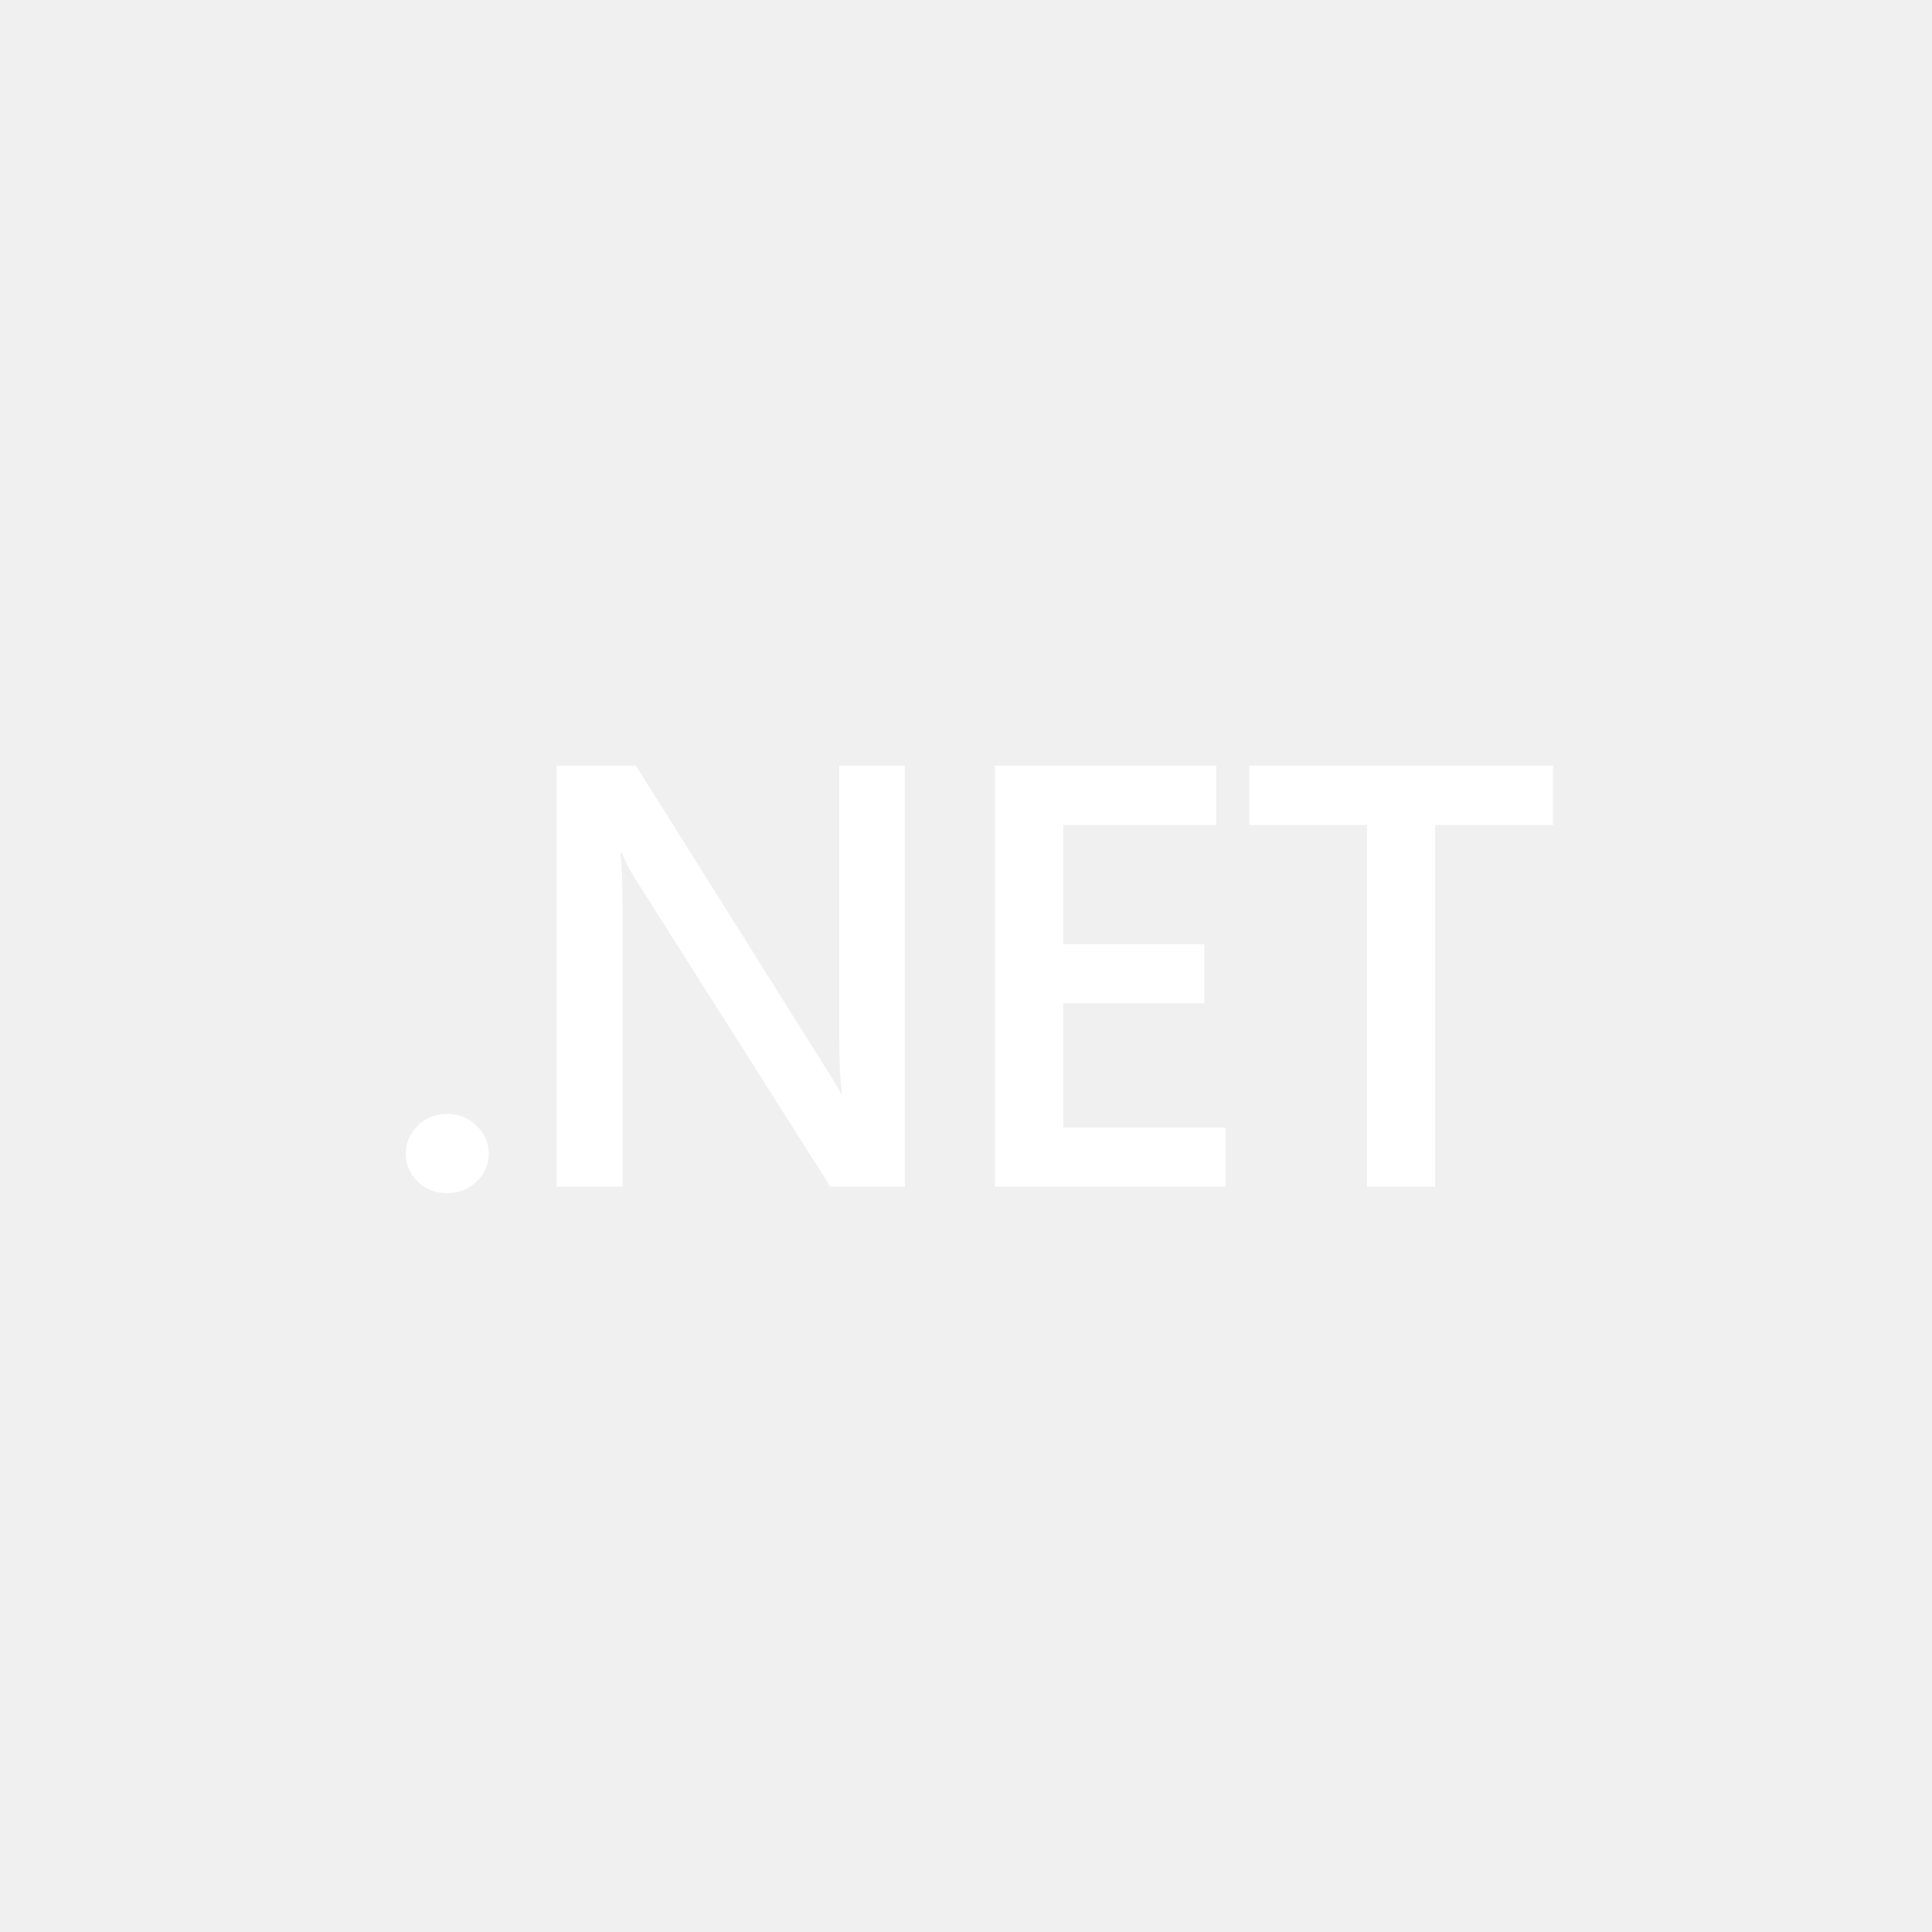
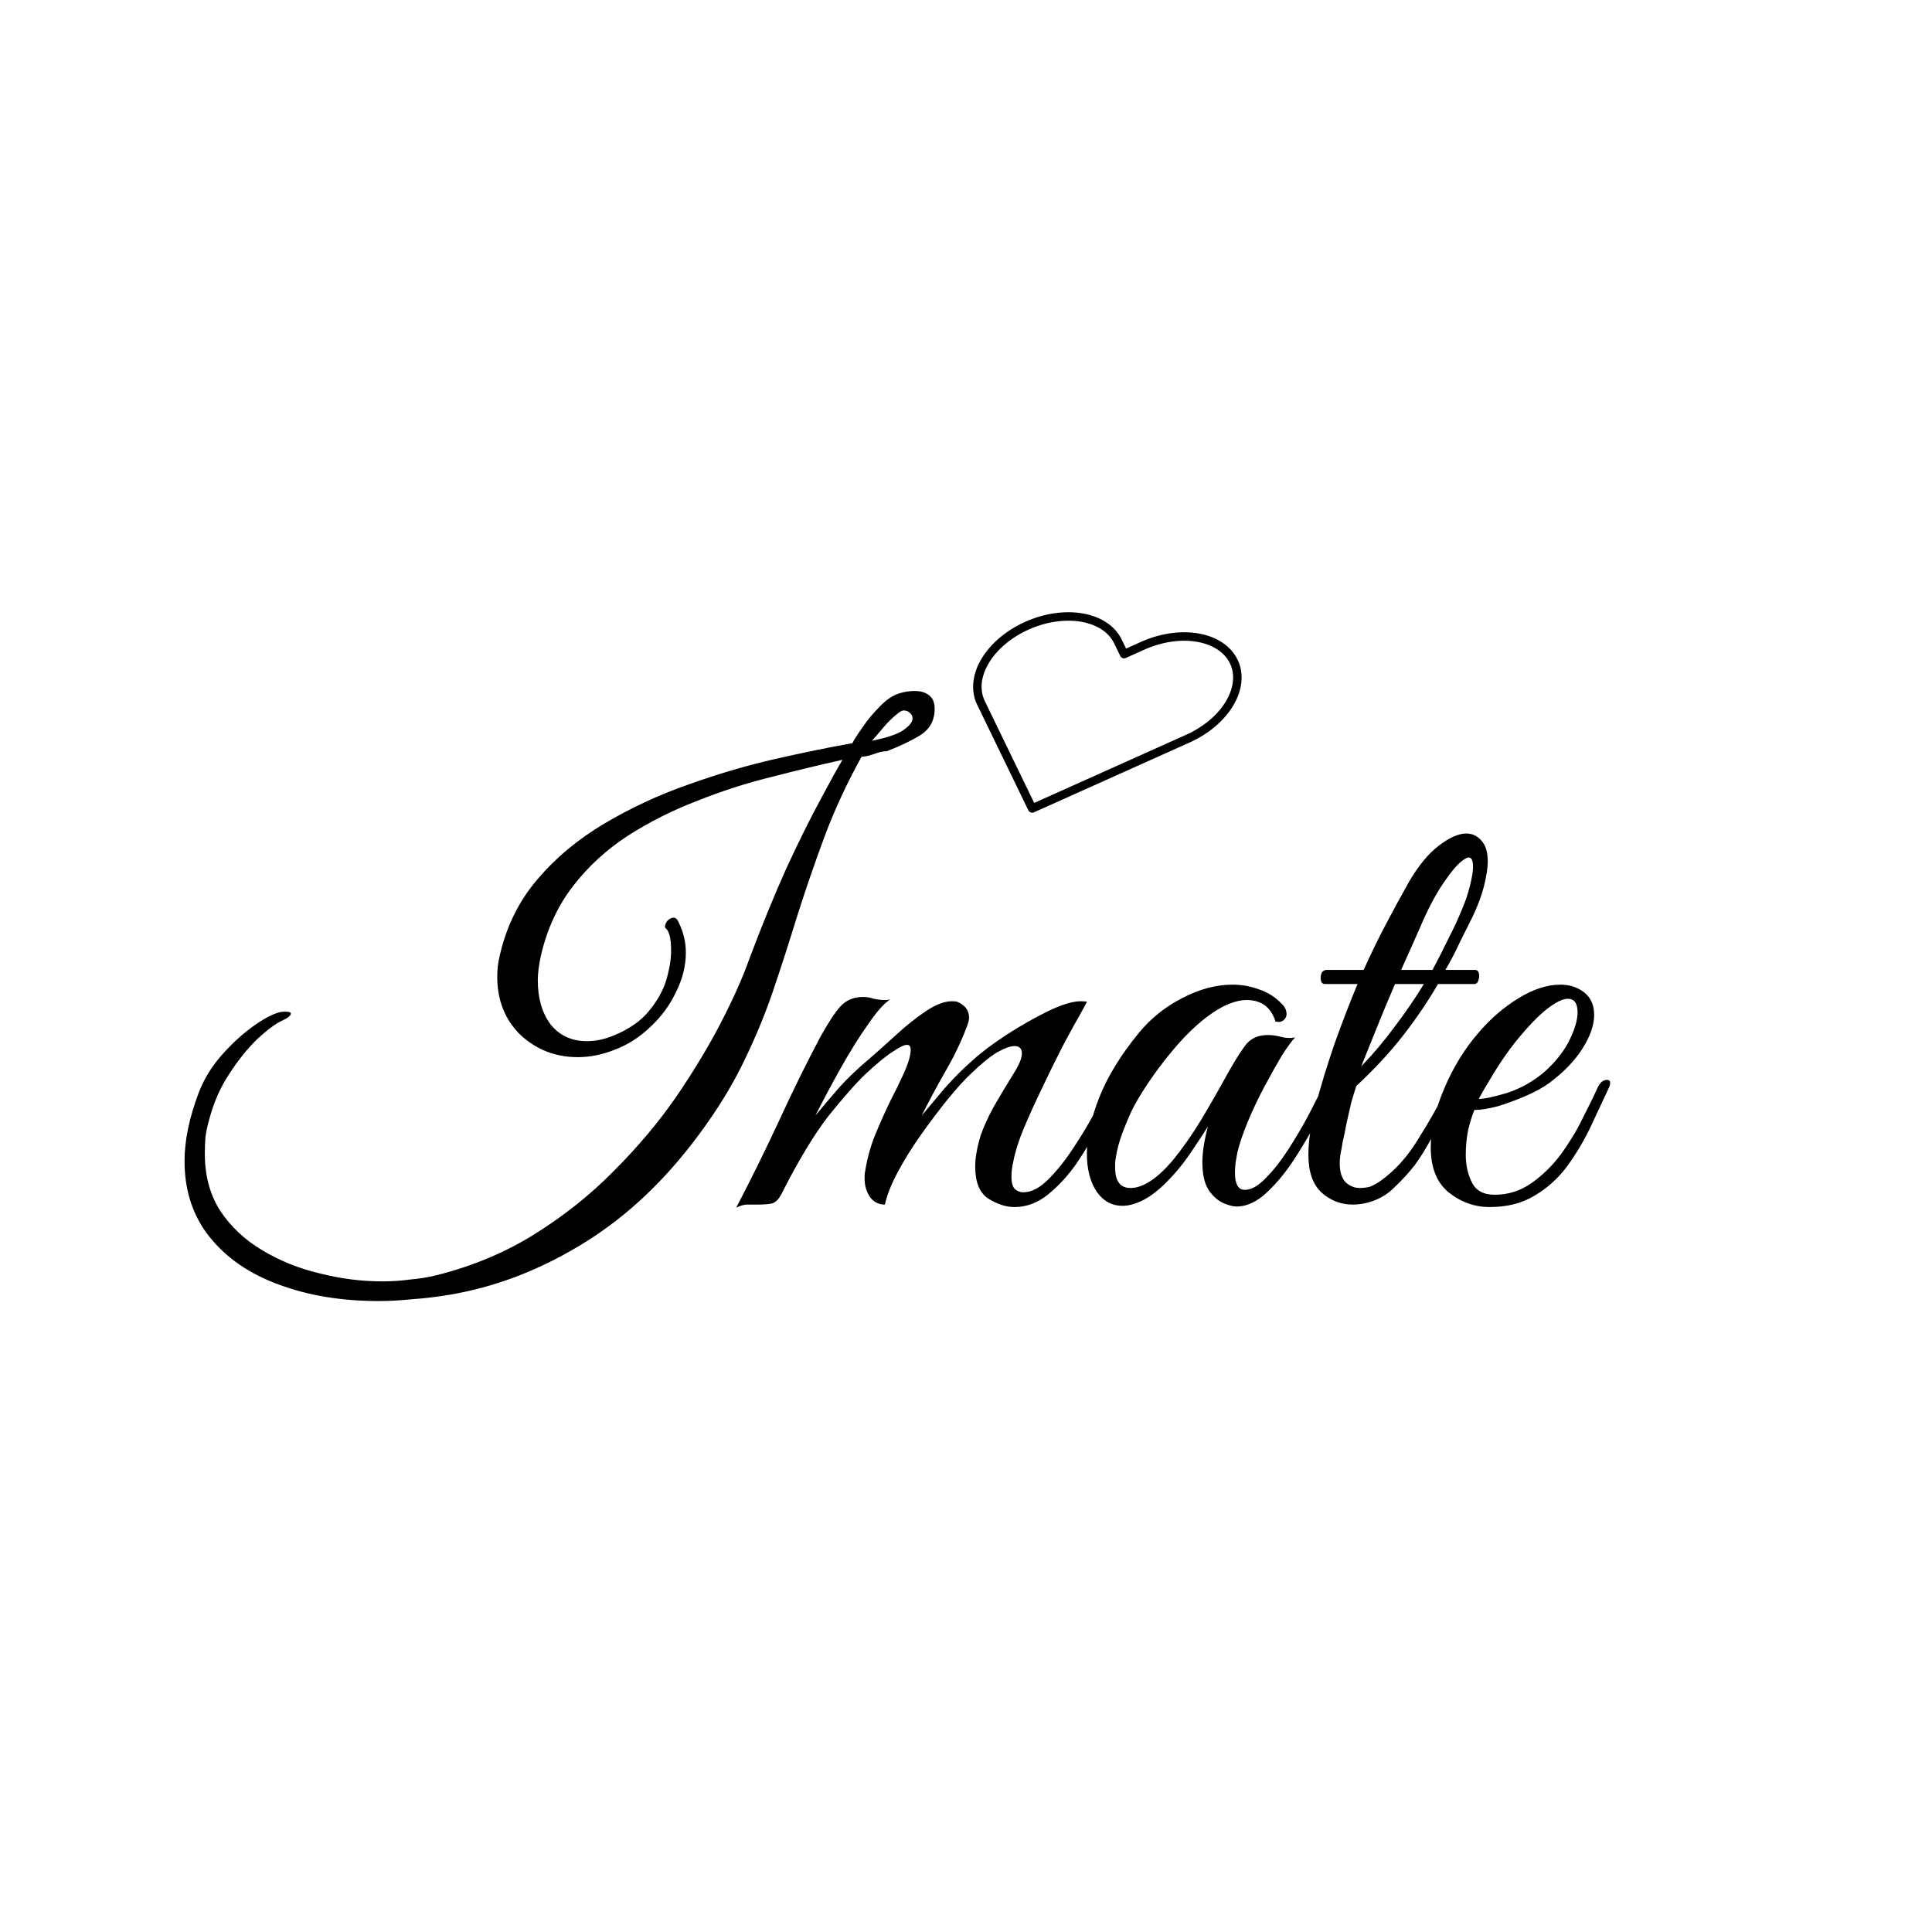
- <svg xmlns="http://www.w3.org/2000/svg" width="456" height="456" viewBox="0 0 456 456" version="1.1" xml:space="preserve" style="fill-rule:evenodd;clip-rule:evenodd;stroke-linejoin:round;stroke-miterlimit:2;">
-   <path d="m 105.5,281.609 c -2.703,0 -5.001,-0.9 -6.893,-2.702 -1.892,-1.848 -2.838,-4.042 -2.838,-6.582 0,-2.587 0.946,-4.804 2.838,-6.652 1.892,-1.848 4.19,-2.772 6.893,-2.772 2.748,0 5.068,0.924 6.96,2.772 1.937,1.848 2.906,4.064 2.906,6.652 0,2.54 -0.968,4.734 -2.906,6.582 -1.892,1.802 -4.212,2.702 -6.96,2.702 z" style="fill:#ffffff;fill-rule:nonzero;stroke-width:0.838" />
-   <path d="M 213.561,280.084 H 195.99 L 149.7,207.054 c -1.171,-1.848 -2.14,-3.765 -2.906,-5.751 h -0.406 c 0.361,2.125 0.541,6.675 0.541,13.65 v 65.132 h -15.543 v -99.36 h 18.719 l 44.737,71.298 c 1.892,2.957 3.109,4.989 3.649,6.098 h 0.27 c -0.45,-2.632 -0.676,-7.09 -0.676,-13.373 v -64.023 h 15.476 z" style="fill:#ffffff;fill-rule:nonzero;stroke-width:0.838" />
-   <path d="m 289.251,280.084 h -54.401 v -99.36 h 52.238 v 13.997 h -36.154 v 28.131 h 33.316 v 13.927 h -33.316 v 29.378 h 38.316 z" style="fill:#ffffff;fill-rule:nonzero;stroke-width:0.838" />
-   <path d="M 366.565,194.721 H 338.722 v 85.363 h -16.084 v -85.363 h -27.775 v -13.997 h 71.701 z" style="fill:#ffffff;fill-rule:nonzero;stroke-width:0.838" />
+ <svg xmlns="http://www.w3.org/2000/svg" width="456" height="456" viewBox="0 0 456 456" fill="none">
+   <rect width="456" height="456" fill="white" />
+   <path d="M89.377 307.078C80.581 307.078 72.703 305.773 65.743 303.163C58.879 300.649 53.466 296.928 49.502 291.998C45.539 287.068 43.557 281.074 43.557 274.017C43.557 269.184 44.669 263.819 46.892 257.922C48.149 254.636 50.034 251.591 52.547 248.787C55.157 245.887 57.816 243.519 60.523 241.683C63.229 239.846 65.356 238.879 66.903 238.782H67.338C68.207 238.782 68.642 238.927 68.642 239.217C68.642 239.701 68.014 240.232 66.757 240.812C65.211 241.489 63.229 242.939 60.812 245.162C58.492 247.386 56.269 250.141 54.142 253.427C52.016 256.617 50.421 260.242 49.358 264.302C48.971 265.656 48.681 267.009 48.487 268.362C48.391 269.716 48.343 271.021 48.343 272.277C48.343 277.497 49.551 281.992 51.968 285.763C54.481 289.533 57.767 292.626 61.828 295.043C65.984 297.556 70.528 299.393 75.457 300.553C80.388 301.809 85.317 302.438 90.248 302.438C92.471 302.438 94.646 302.293 96.772 302.003C98.996 301.809 101.074 301.471 103.008 300.988C111.514 298.861 119.248 295.623 126.207 291.273C133.168 286.923 139.403 281.944 144.913 276.337C150.519 270.731 155.401 264.931 159.558 258.937C163.714 252.847 167.243 246.999 170.143 241.392C173.043 235.786 175.266 230.807 176.813 226.457C179.713 218.724 182.613 211.619 185.513 205.142C188.509 198.666 191.216 193.204 193.633 188.757C196.049 184.214 197.789 181.072 198.853 179.332C193.633 180.492 188.026 181.846 182.033 183.392C176.136 184.842 170.288 186.727 164.488 189.047C158.688 191.271 153.226 194.026 148.103 197.312C143.076 200.599 138.774 204.562 135.198 209.202C131.621 213.842 129.108 219.304 127.658 225.587C127.174 227.811 126.933 229.744 126.933 231.387C126.933 235.641 127.948 239.121 129.978 241.827C132.104 244.437 134.956 245.742 138.533 245.742C140.563 245.742 142.641 245.307 144.768 244.437C148.344 242.987 151.099 241.102 153.033 238.782C155.063 236.366 156.464 233.901 157.238 231.387C158.011 228.777 158.398 226.457 158.398 224.427C158.398 221.527 157.963 219.739 157.093 219.062C157.093 218.966 157.044 218.917 156.948 218.917C156.948 218.917 156.948 218.869 156.948 218.772C156.948 218.289 157.141 217.806 157.528 217.322C158.011 216.839 158.494 216.597 158.978 216.597C159.461 216.597 159.848 216.936 160.138 217.612C161.298 219.932 161.878 222.349 161.878 224.862C161.878 227.956 161.104 231.049 159.558 234.142C158.108 237.236 156.078 239.991 153.468 242.407C150.954 244.824 148.151 246.612 145.058 247.772C142.158 248.932 139.258 249.512 136.358 249.512C131.138 249.512 126.643 247.772 122.872 244.292C119.199 240.716 117.363 236.124 117.363 230.517C117.363 228.777 117.556 227.134 117.943 225.587C119.489 218.724 122.438 212.731 126.788 207.607C131.138 202.484 136.406 198.086 142.593 194.412C148.779 190.739 155.304 187.694 162.168 185.277C169.128 182.764 175.991 180.734 182.758 179.187C189.524 177.641 195.663 176.384 201.173 175.417C201.559 174.644 202.333 173.436 203.493 171.792C204.653 170.052 206.006 168.409 207.553 166.862C209.099 165.219 210.646 164.156 212.193 163.672C213.353 163.286 214.609 163.092 215.963 163.092C217.316 163.092 218.428 163.431 219.298 164.107C220.168 164.784 220.603 165.847 220.603 167.297C220.603 170.101 219.394 172.227 216.978 173.677C214.658 175.031 212.096 176.239 209.293 177.302C208.423 177.302 207.359 177.544 206.102 178.027C204.943 178.414 204.024 178.607 203.348 178.607C199.771 185.084 196.823 191.464 194.503 197.747C192.183 204.031 190.056 210.217 188.123 216.307C186.286 222.301 184.353 228.294 182.323 234.287C180.293 240.184 177.779 246.129 174.783 252.122C171.786 258.019 167.968 263.964 163.328 269.957C155.401 280.204 146.459 288.276 136.503 294.173C126.643 300.069 116.444 303.888 105.908 305.627C103.008 306.111 100.156 306.449 97.353 306.643C94.549 306.933 91.891 307.078 89.377 307.078ZM205.813 174.837C209.583 174.064 212.096 173.194 213.353 172.227C214.706 171.261 215.383 170.391 215.383 169.617C215.383 169.037 215.189 168.602 214.803 168.312C214.416 167.926 214.029 167.732 213.643 167.732C213.159 167.539 212.434 167.877 211.468 168.747C210.501 169.521 209.486 170.536 208.423 171.792C207.456 172.952 206.586 173.967 205.813 174.837ZM173.766 285.038C177.343 278.174 180.726 271.311 183.916 264.447C187.106 257.487 190.345 250.914 193.631 244.727C195.565 241.247 197.16 238.831 198.416 237.477C199.77 236.027 201.558 235.302 203.781 235.302C204.555 235.302 205.376 235.447 206.246 235.737C207.116 235.931 207.986 236.027 208.856 236.027C209.436 236.027 209.871 235.979 210.161 235.882C208.808 236.656 207.068 238.589 204.941 241.683C202.815 244.679 200.64 248.159 198.416 252.122C196.193 256.086 194.211 259.807 192.471 263.287C194.308 261.064 196.193 258.841 198.126 256.617C200.156 254.394 202.38 252.267 204.796 250.237C206.923 248.401 209.146 246.419 211.466 244.292C213.883 242.069 216.251 240.184 218.571 238.637C220.891 237.091 222.921 236.317 224.661 236.317C225.338 236.317 225.773 236.366 225.966 236.462C227.803 237.236 228.721 238.492 228.721 240.232C228.721 240.812 228.48 241.682 227.996 242.842C226.74 246.129 225.096 249.512 223.066 252.992C221.133 256.376 219.296 259.807 217.556 263.287C219.006 261.547 220.795 259.421 222.921 256.907C225.145 254.394 227.368 252.171 229.591 250.237C231.718 248.304 234.425 246.274 237.711 244.147C240.998 242.021 244.236 240.184 247.426 238.637C250.616 237.091 253.178 236.317 255.111 236.317C255.788 236.317 256.271 236.366 256.561 236.462C256.561 236.462 256.03 237.429 254.966 239.362C253.903 241.199 252.55 243.664 250.906 246.757C249.36 249.754 247.765 252.992 246.121 256.472C244.478 259.856 242.98 263.142 241.626 266.332C240.37 269.426 239.548 272.036 239.161 274.162C238.871 275.419 238.726 276.579 238.726 277.642C238.726 279.189 239.016 280.204 239.596 280.687C240.176 281.171 240.805 281.412 241.481 281.412C243.415 281.412 245.396 280.397 247.426 278.367C249.456 276.337 251.39 273.921 253.226 271.117C255.16 268.217 256.851 265.414 258.301 262.707C259.751 259.904 260.815 257.777 261.491 256.327C262.071 255.264 262.651 254.732 263.231 254.732C263.811 254.732 264.101 255.119 264.101 255.892C264.101 256.376 263.956 256.907 263.666 257.487C262.506 259.711 261.105 262.369 259.461 265.462C257.915 268.556 256.126 271.601 254.096 274.597C252.066 277.497 249.795 279.962 247.281 281.992C244.865 283.926 242.255 284.893 239.451 284.893C237.421 284.893 235.343 284.216 233.216 282.862C231.186 281.509 230.171 278.996 230.171 275.322C230.171 273.292 230.606 270.827 231.476 267.927C232.153 265.994 233.168 263.771 234.521 261.257C235.971 258.744 237.711 255.844 239.741 252.557C240.708 250.914 241.191 249.609 241.191 248.642C241.191 247.482 240.611 246.902 239.451 246.902C238.485 246.902 237.131 247.386 235.391 248.352C233.748 249.319 231.67 251.011 229.156 253.427C227.61 254.877 225.773 256.907 223.646 259.517C221.616 262.031 219.538 264.786 217.411 267.782C215.285 270.779 213.448 273.727 211.901 276.627C210.355 279.527 209.34 282.089 208.856 284.312C207.406 284.312 206.246 283.732 205.376 282.572C204.506 281.316 204.071 279.866 204.071 278.222C204.071 277.932 204.071 277.642 204.071 277.352C204.071 277.062 204.12 276.724 204.216 276.337C204.7 273.341 205.473 270.537 206.536 267.927C207.6 265.317 208.808 262.611 210.161 259.807C211.225 257.777 212.288 255.602 213.351 253.282C214.415 250.866 214.946 249.029 214.946 247.772C214.946 246.999 214.656 246.612 214.076 246.612C213.4 246.612 212.288 247.144 210.741 248.207C209.195 249.174 207.068 250.914 204.361 253.427C201.945 255.747 198.996 259.082 195.516 263.432C192.133 267.782 188.411 273.969 184.351 281.992C183.771 283.056 183.095 283.732 182.321 284.022C181.548 284.216 180.34 284.312 178.696 284.312C177.633 284.312 176.763 284.312 176.086 284.312C175.313 284.409 174.54 284.651 173.766 285.038ZM292.491 284.748C291.427 284.844 290.219 284.603 288.866 284.022C287.512 283.442 286.304 282.379 285.241 280.832C284.274 279.286 283.791 277.111 283.791 274.307C283.791 271.987 284.226 269.184 285.096 265.897C283.936 267.734 282.437 270.006 280.601 272.712C278.764 275.322 276.782 277.642 274.656 279.672C272.819 281.412 271.079 282.669 269.436 283.442C267.792 284.216 266.294 284.603 264.941 284.603C262.427 284.603 260.397 283.491 258.851 281.267C257.304 278.947 256.531 275.951 256.531 272.277C256.531 268.411 257.497 264.012 259.431 259.082C261.364 254.152 264.506 249.029 268.856 243.712C271.659 240.329 275.042 237.622 279.006 235.592C283.066 233.466 287.029 232.402 290.896 232.402C293.119 232.402 295.246 232.789 297.276 233.562C299.306 234.239 301.094 235.399 302.641 237.042C303.317 237.719 303.656 238.492 303.656 239.362C303.656 239.942 303.414 240.426 302.931 240.812C302.447 241.199 301.819 241.296 301.046 241.102C299.982 237.719 297.711 236.027 294.231 236.027C292.587 236.027 290.702 236.559 288.576 237.622C285.289 239.362 281.857 242.214 278.281 246.177C274.801 250.141 271.756 254.249 269.146 258.502C268.759 259.082 268.131 260.194 267.261 261.837C266.487 263.481 265.714 265.317 264.941 267.347C264.167 269.377 263.636 271.359 263.346 273.292C263.249 273.872 263.201 274.307 263.201 274.597C263.201 274.791 263.201 275.129 263.201 275.612C263.201 278.802 264.409 280.397 266.826 280.397C269.726 280.397 273.012 278.271 276.686 274.017C279.199 270.924 281.471 267.686 283.501 264.302C285.531 260.919 287.609 257.294 289.736 253.427C291.186 250.817 292.539 248.642 293.796 246.902C295.052 245.162 296.841 244.292 299.161 244.292C300.224 244.292 301.287 244.437 302.351 244.727C303.414 245.017 304.526 245.066 305.686 244.872C304.912 245.646 303.849 247.096 302.496 249.222C301.239 251.349 299.886 253.766 298.436 256.472C296.986 259.179 295.681 261.934 294.521 264.737C293.361 267.541 292.539 269.957 292.056 271.987C291.959 272.567 291.814 273.389 291.621 274.452C291.524 275.516 291.476 276.289 291.476 276.772C291.476 279.479 292.249 280.832 293.796 280.832C295.342 280.832 296.986 279.914 298.726 278.077C300.562 276.241 302.351 273.969 304.091 271.262C305.831 268.556 307.426 265.849 308.876 263.142C310.326 260.339 311.486 258.067 312.356 256.327C312.742 255.361 313.322 254.877 314.096 254.877C314.579 254.877 314.821 255.216 314.821 255.892C314.821 256.182 314.676 256.714 314.386 257.487C313.226 259.904 311.824 262.659 310.181 265.752C308.537 268.749 306.749 271.697 304.816 274.597C302.882 277.401 300.852 279.769 298.726 281.702C296.696 283.539 294.617 284.554 292.491 284.748ZM319.252 284.312C316.546 284.312 314.129 283.394 312.002 281.557C309.876 279.624 308.812 276.627 308.812 272.567C308.812 269.377 309.392 265.462 310.552 260.822C311.809 256.086 313.307 251.204 315.047 246.177C316.884 241.054 318.672 236.414 320.412 232.257H312.727C312.051 232.257 311.712 231.774 311.712 230.807C311.712 230.324 311.809 229.889 312.002 229.502C312.292 229.116 312.679 228.922 313.162 228.922H321.862C323.506 225.249 325.246 221.672 327.082 218.192C328.919 214.712 330.707 211.426 332.447 208.332C334.671 204.466 337.039 201.566 339.552 199.632C342.066 197.699 344.241 196.732 346.077 196.732C347.527 196.732 348.736 197.312 349.702 198.472C350.669 199.536 351.152 201.179 351.152 203.402C351.152 204.756 350.862 206.641 350.282 209.057C349.702 211.377 348.784 213.842 347.527 216.452C346.851 217.806 345.884 219.739 344.627 222.252C343.467 224.766 342.307 226.989 341.147 228.922H348.107C348.784 228.922 349.122 229.406 349.122 230.372C349.122 230.759 349.026 231.194 348.832 231.677C348.639 232.064 348.349 232.257 347.962 232.257H339.407C336.991 236.414 334.236 240.474 331.142 244.437C328.049 248.401 324.376 252.364 320.122 256.327C319.832 257.197 319.446 258.454 318.962 260.097C318.576 261.741 318.189 263.432 317.802 265.173C317.512 266.816 317.222 268.217 316.932 269.377C316.739 270.537 316.642 271.117 316.642 271.117C316.352 272.374 316.207 273.534 316.207 274.597C316.207 276.627 316.691 278.126 317.657 279.092C318.624 279.962 319.736 280.397 320.992 280.397C321.766 280.397 322.539 280.301 323.312 280.107C324.086 279.817 324.956 279.334 325.922 278.657C329.306 276.241 332.254 272.954 334.767 268.797C337.377 264.641 339.649 260.629 341.582 256.762C342.162 255.602 342.742 255.022 343.322 255.022C343.709 255.022 343.902 255.312 343.902 255.892C343.902 256.182 343.757 256.714 343.467 257.487C341.341 261.934 339.552 265.511 338.102 268.217C336.652 270.924 335.251 273.196 333.897 275.032C332.544 276.772 330.949 278.512 329.112 280.252C327.759 281.606 326.212 282.621 324.472 283.297C322.732 283.974 320.992 284.312 319.252 284.312ZM330.707 228.922H338.102C339.456 226.409 340.712 223.944 341.872 221.527C343.129 219.111 344.241 216.694 345.207 214.277C345.884 212.731 346.464 210.991 346.947 209.057C347.431 207.124 347.672 205.626 347.672 204.562C347.672 203.112 347.334 202.388 346.657 202.388C346.174 202.388 345.449 202.822 344.482 203.692C343.612 204.466 342.501 205.819 341.147 207.753C339.407 210.169 337.667 213.311 335.927 217.177C334.284 220.947 332.544 224.862 330.707 228.922ZM321.282 251.687C324.086 248.787 326.696 245.694 329.112 242.407C331.626 239.121 333.946 235.737 336.072 232.257H329.257C327.711 235.834 326.261 239.314 324.907 242.697C323.554 246.081 322.346 249.077 321.282 251.687ZM351.612 284.893C348.036 284.893 344.797 283.732 341.897 281.412C339.094 279.092 337.692 275.564 337.692 270.827C337.692 266.477 338.756 261.837 340.882 256.907C343.009 251.881 345.716 247.482 349.002 243.712C351.806 240.426 354.947 237.719 358.427 235.592C361.907 233.466 365.194 232.402 368.287 232.402C370.414 232.402 372.251 232.982 373.797 234.142C375.441 235.399 376.262 237.187 376.262 239.507C376.262 241.924 375.344 244.582 373.507 247.482C371.671 250.382 369.061 253.089 365.677 255.602C364.227 256.666 362.391 257.681 360.167 258.647C357.944 259.614 355.721 260.436 353.497 261.112C351.274 261.692 349.437 261.982 347.987 261.982C347.504 263.142 347.021 264.689 346.537 266.622C346.151 268.556 345.957 270.537 345.957 272.567C345.957 274.984 346.441 277.159 347.407 279.092C348.374 281.026 350.162 281.992 352.772 281.992C355.962 281.992 358.862 281.074 361.472 279.237C364.082 277.401 366.402 275.129 368.432 272.422C370.462 269.619 372.154 266.816 373.507 264.012C374.957 261.209 376.117 258.841 376.987 256.907C377.567 255.554 378.341 254.877 379.307 254.877C379.791 254.877 380.032 255.119 380.032 255.602C380.032 255.989 379.887 256.472 379.597 257.052C378.244 259.952 376.794 263.046 375.247 266.332C373.701 269.522 371.864 272.567 369.737 275.467C367.611 278.271 365.049 280.542 362.052 282.282C359.152 284.022 355.672 284.893 351.612 284.893ZM349.002 259.372C350.356 259.372 352.627 258.889 355.817 257.922C359.007 256.859 361.907 255.216 364.517 252.992C367.031 250.769 368.964 248.352 370.317 245.742C371.671 243.036 372.347 240.764 372.347 238.927C372.347 236.801 371.574 235.737 370.027 235.737C368.867 235.737 367.272 236.511 365.242 238.057C363.212 239.604 360.699 242.214 357.702 245.887C355.866 248.207 354.126 250.721 352.482 253.427C350.839 256.134 349.679 258.116 349.002 259.372Z" fill="black" />
+   <g clip-path="url(#clip0_611_7)">
+     <path d="M291.194 156.13C290.496 154.689 289.386 153.45 287.929 152.484C286.471 151.517 284.694 150.842 282.699 150.497C280.704 150.151 278.531 150.143 276.302 150.471C274.074 150.8 271.834 151.459 269.712 152.411L265.308 154.387L263.858 151.398C262.447 148.489 259.392 146.463 255.363 145.766C251.334 145.069 246.663 145.757 242.376 147.679C238.09 149.602 234.539 152.601 232.505 156.017C230.472 159.434 230.122 162.987 231.533 165.896L232.982 168.884L243.62 190.819L275.946 176.322L280.35 174.346C282.473 173.395 284.437 172.169 286.131 170.738C287.825 169.307 289.215 167.7 290.222 166.009C291.229 164.317 291.833 162.574 292 160.879C292.167 159.184 291.893 157.57 291.194 156.13Z" stroke="black" stroke-width="2" stroke-linecap="round" stroke-linejoin="round" />
+   </g>
+   <defs>
+     <clipPath id="clip0_611_7">
+       <rect width="67.253" height="65.397" fill="white" transform="matrix(0.985346 0.170569 -0.511506 0.859279 240.076 135.375)" />
+     </clipPath>
+   </defs>
</svg>
